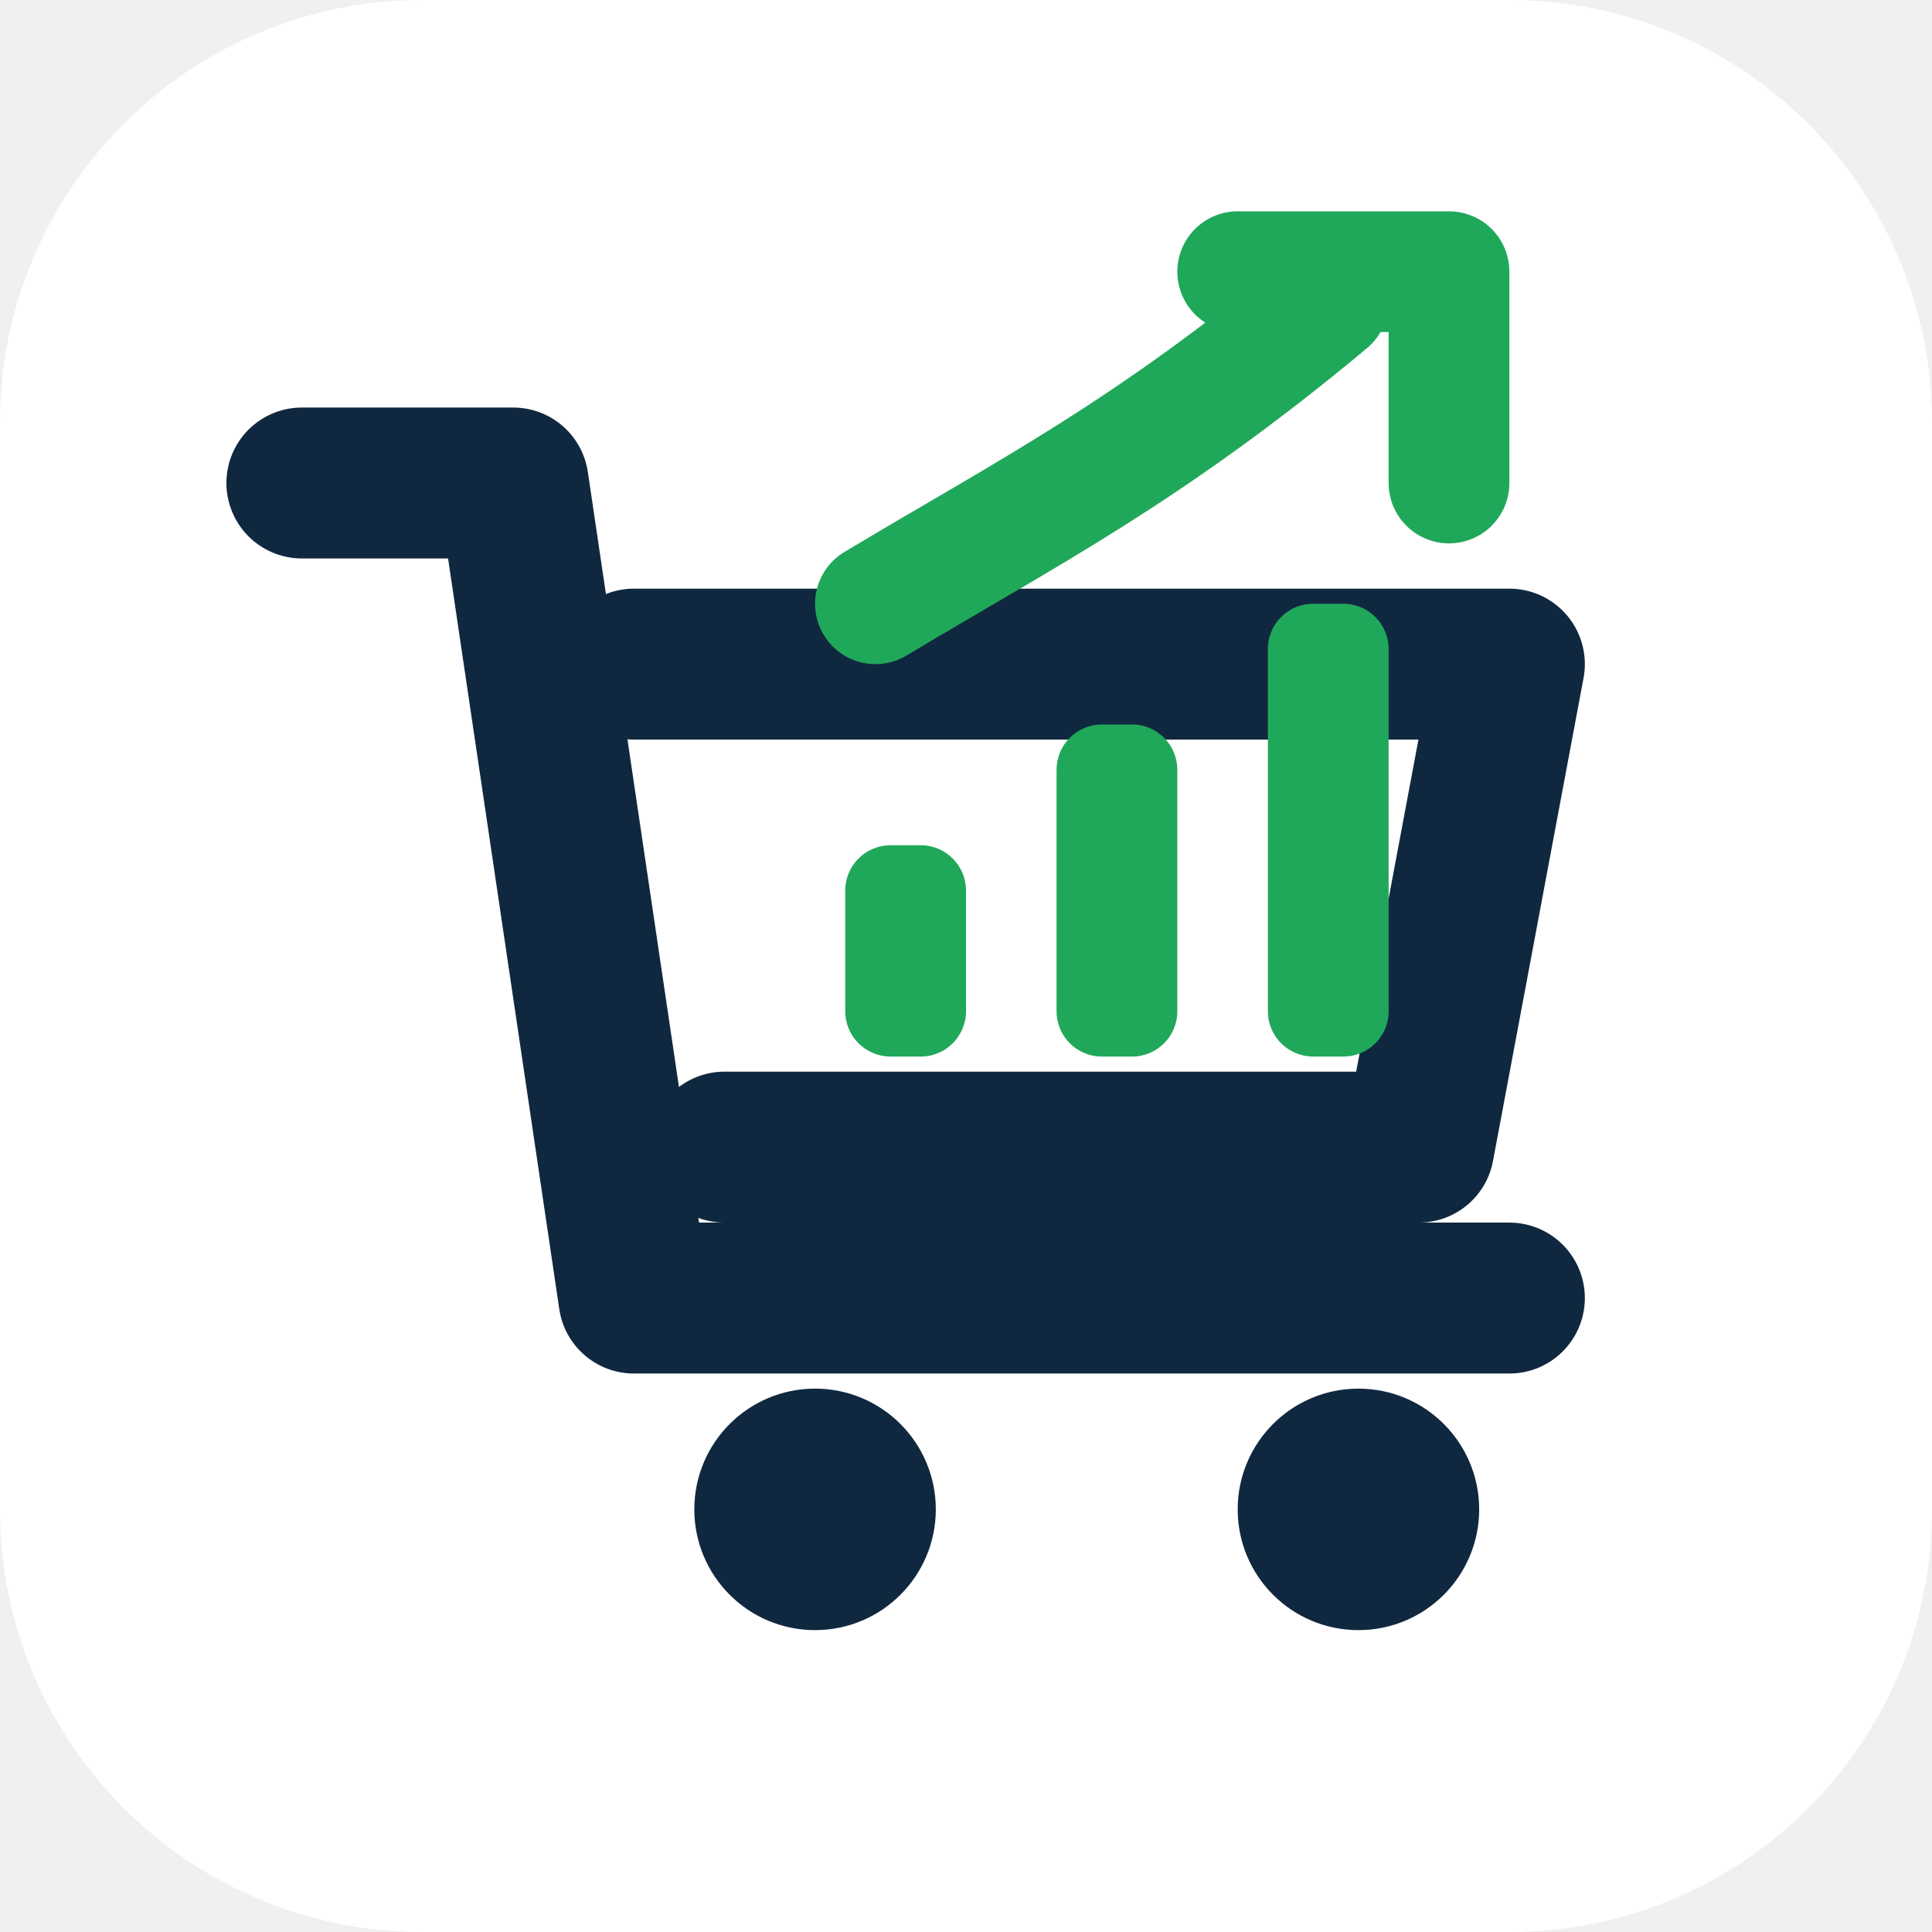
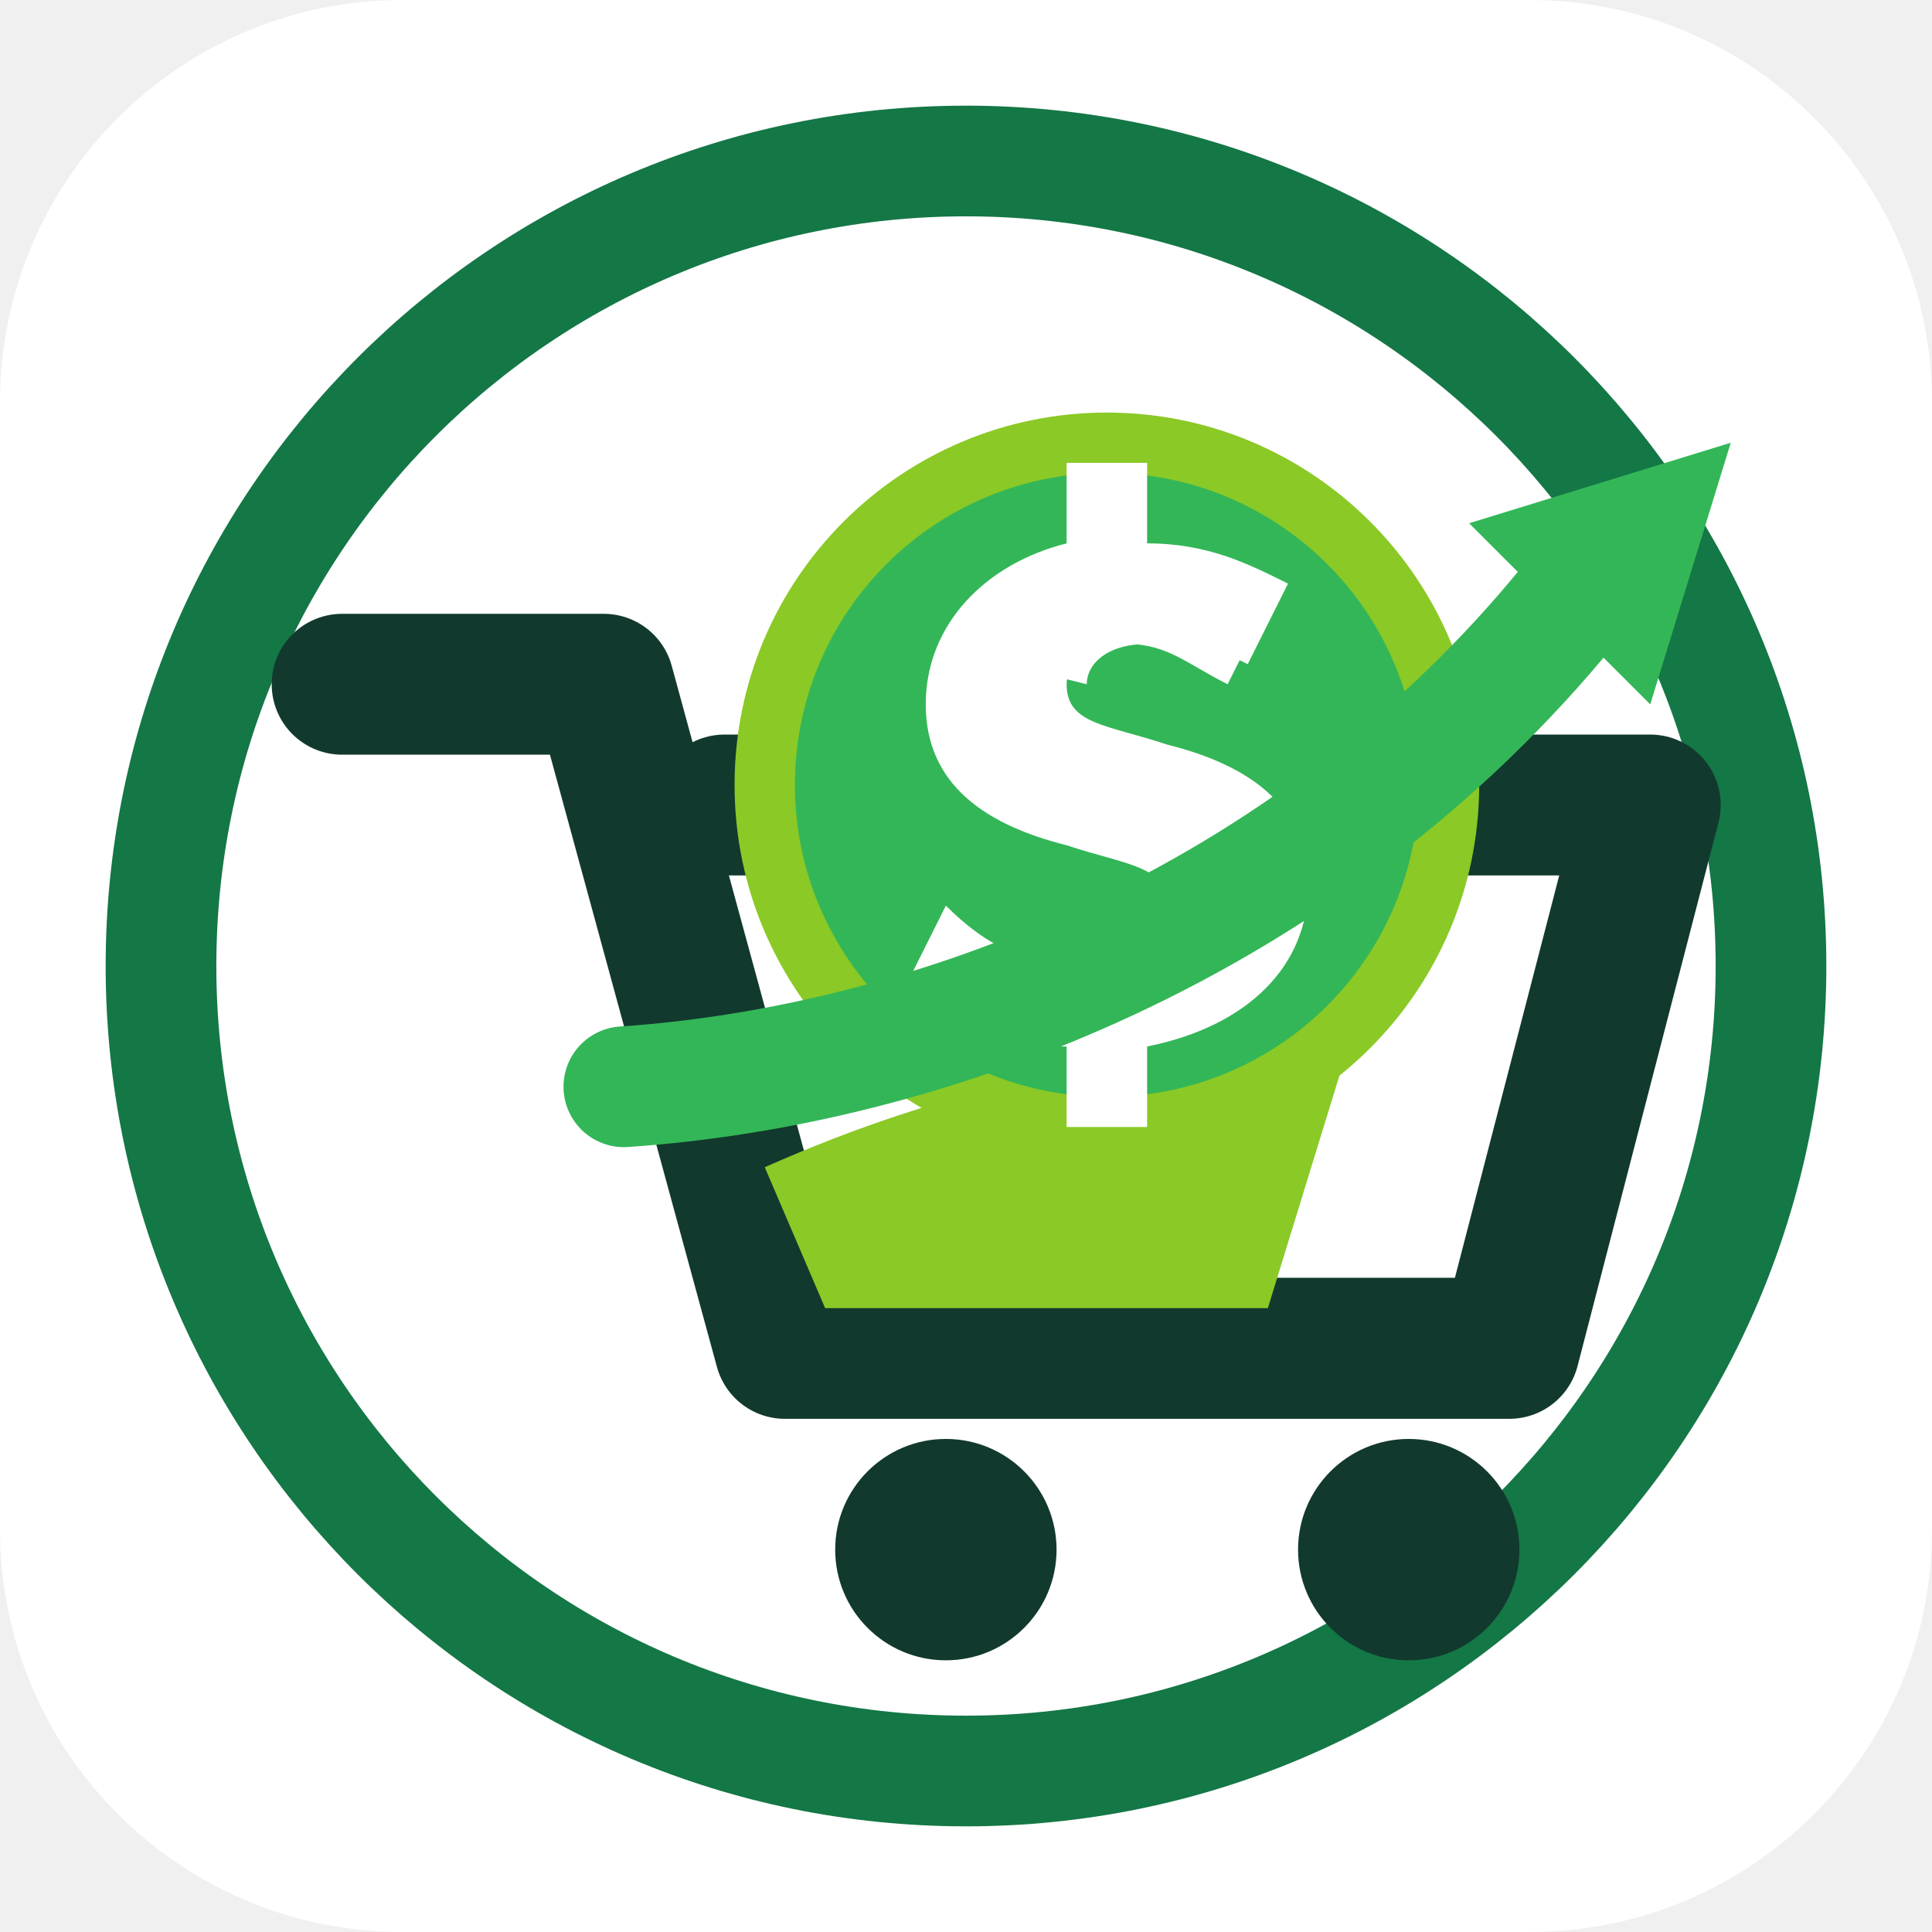
- <svg xmlns="http://www.w3.org/2000/svg" viewBox="0 0 64 64">
-   <rect width="64" height="64" rx="14" fill="#ffffff" />
-   <path d="M10 16h7l4 27h29" fill="none" stroke="#10283f" stroke-width="5" stroke-linecap="round" stroke-linejoin="round" />
-   <path d="M21 22h29l-3 16H24" fill="none" stroke="#10283f" stroke-width="5" stroke-linecap="round" stroke-linejoin="round" />
-   <circle cx="27" cy="50" r="4" fill="#10283f" />
-   <circle cx="45" cy="50" r="4" fill="#10283f" />
-   <rect x="28" y="28" width="4" height="7" rx="1.5" fill="#20a85a" />
-   <rect x="35" y="24" width="4" height="11" rx="1.5" fill="#20a85a" />
-   <rect x="42" y="20" width="4" height="15" rx="1.5" fill="#20a85a" />
-   <path d="M29 20c5-3 9-5 15-10" fill="none" stroke="#20a85a" stroke-width="4" stroke-linecap="round" />
-   <path d="M41 9h7v7" fill="none" stroke="#20a85a" stroke-width="4" stroke-linecap="round" stroke-linejoin="round" />
+ <svg xmlns="http://www.w3.org/2000/svg" viewBox="0 0 96 96" fill="none">
+   <rect width="96" height="96" rx="20" fill="#ffffff" />
+   <circle cx="48" cy="48" r="40" stroke="#147746" stroke-width="5.5" />
+   <path d="M17 34h13l9 33h36l7-27H36" stroke="#12392d" stroke-width="7" stroke-linecap="round" stroke-linejoin="round" />
+   <path d="M42 66h31" stroke="#12392d" stroke-width="5" stroke-linecap="round" />
+   <circle cx="47" cy="77" r="5.5" fill="#12392d" />
+   <circle cx="70" cy="77" r="5.5" fill="#12392d" />
+   <path d="M38 58c9-4 18-6 29-6l-4 13H41l-3-7Z" fill="#8ac926" />
+   <circle cx="55" cy="39" r="17" fill="#33b657" stroke="#8ac926" stroke-width="3" />
+   <path d="M50 33c0-3 2-5 6-5 3 0 5 1 7 2l-2 4c-2-1-3-2-5-2-2 0-3 1-3 2 0 2 2 2 5 3 4 1 7 3 7 7 0 4-3 7-8 8v4h-4v-4c-3 0-6-1-8-3l2-4c2 2 4 3 7 3 2 0 4-1 4-3 0-2-2-2-5-3-4-1-7-3-7-7 0-4 3-7 7-8v-4h4v4c3 0 5 1 7 2l-2 4c-2-1-3-1-5-1-2 0-3 1-3 2Z" fill="#fff" />
+   <path d="M31 54c15-1 34-8 47-24" stroke="#33b657" stroke-width="6" stroke-linecap="round" />
+   <path d="M73 26l13-4-4 13" fill="#33b657" />
</svg>
